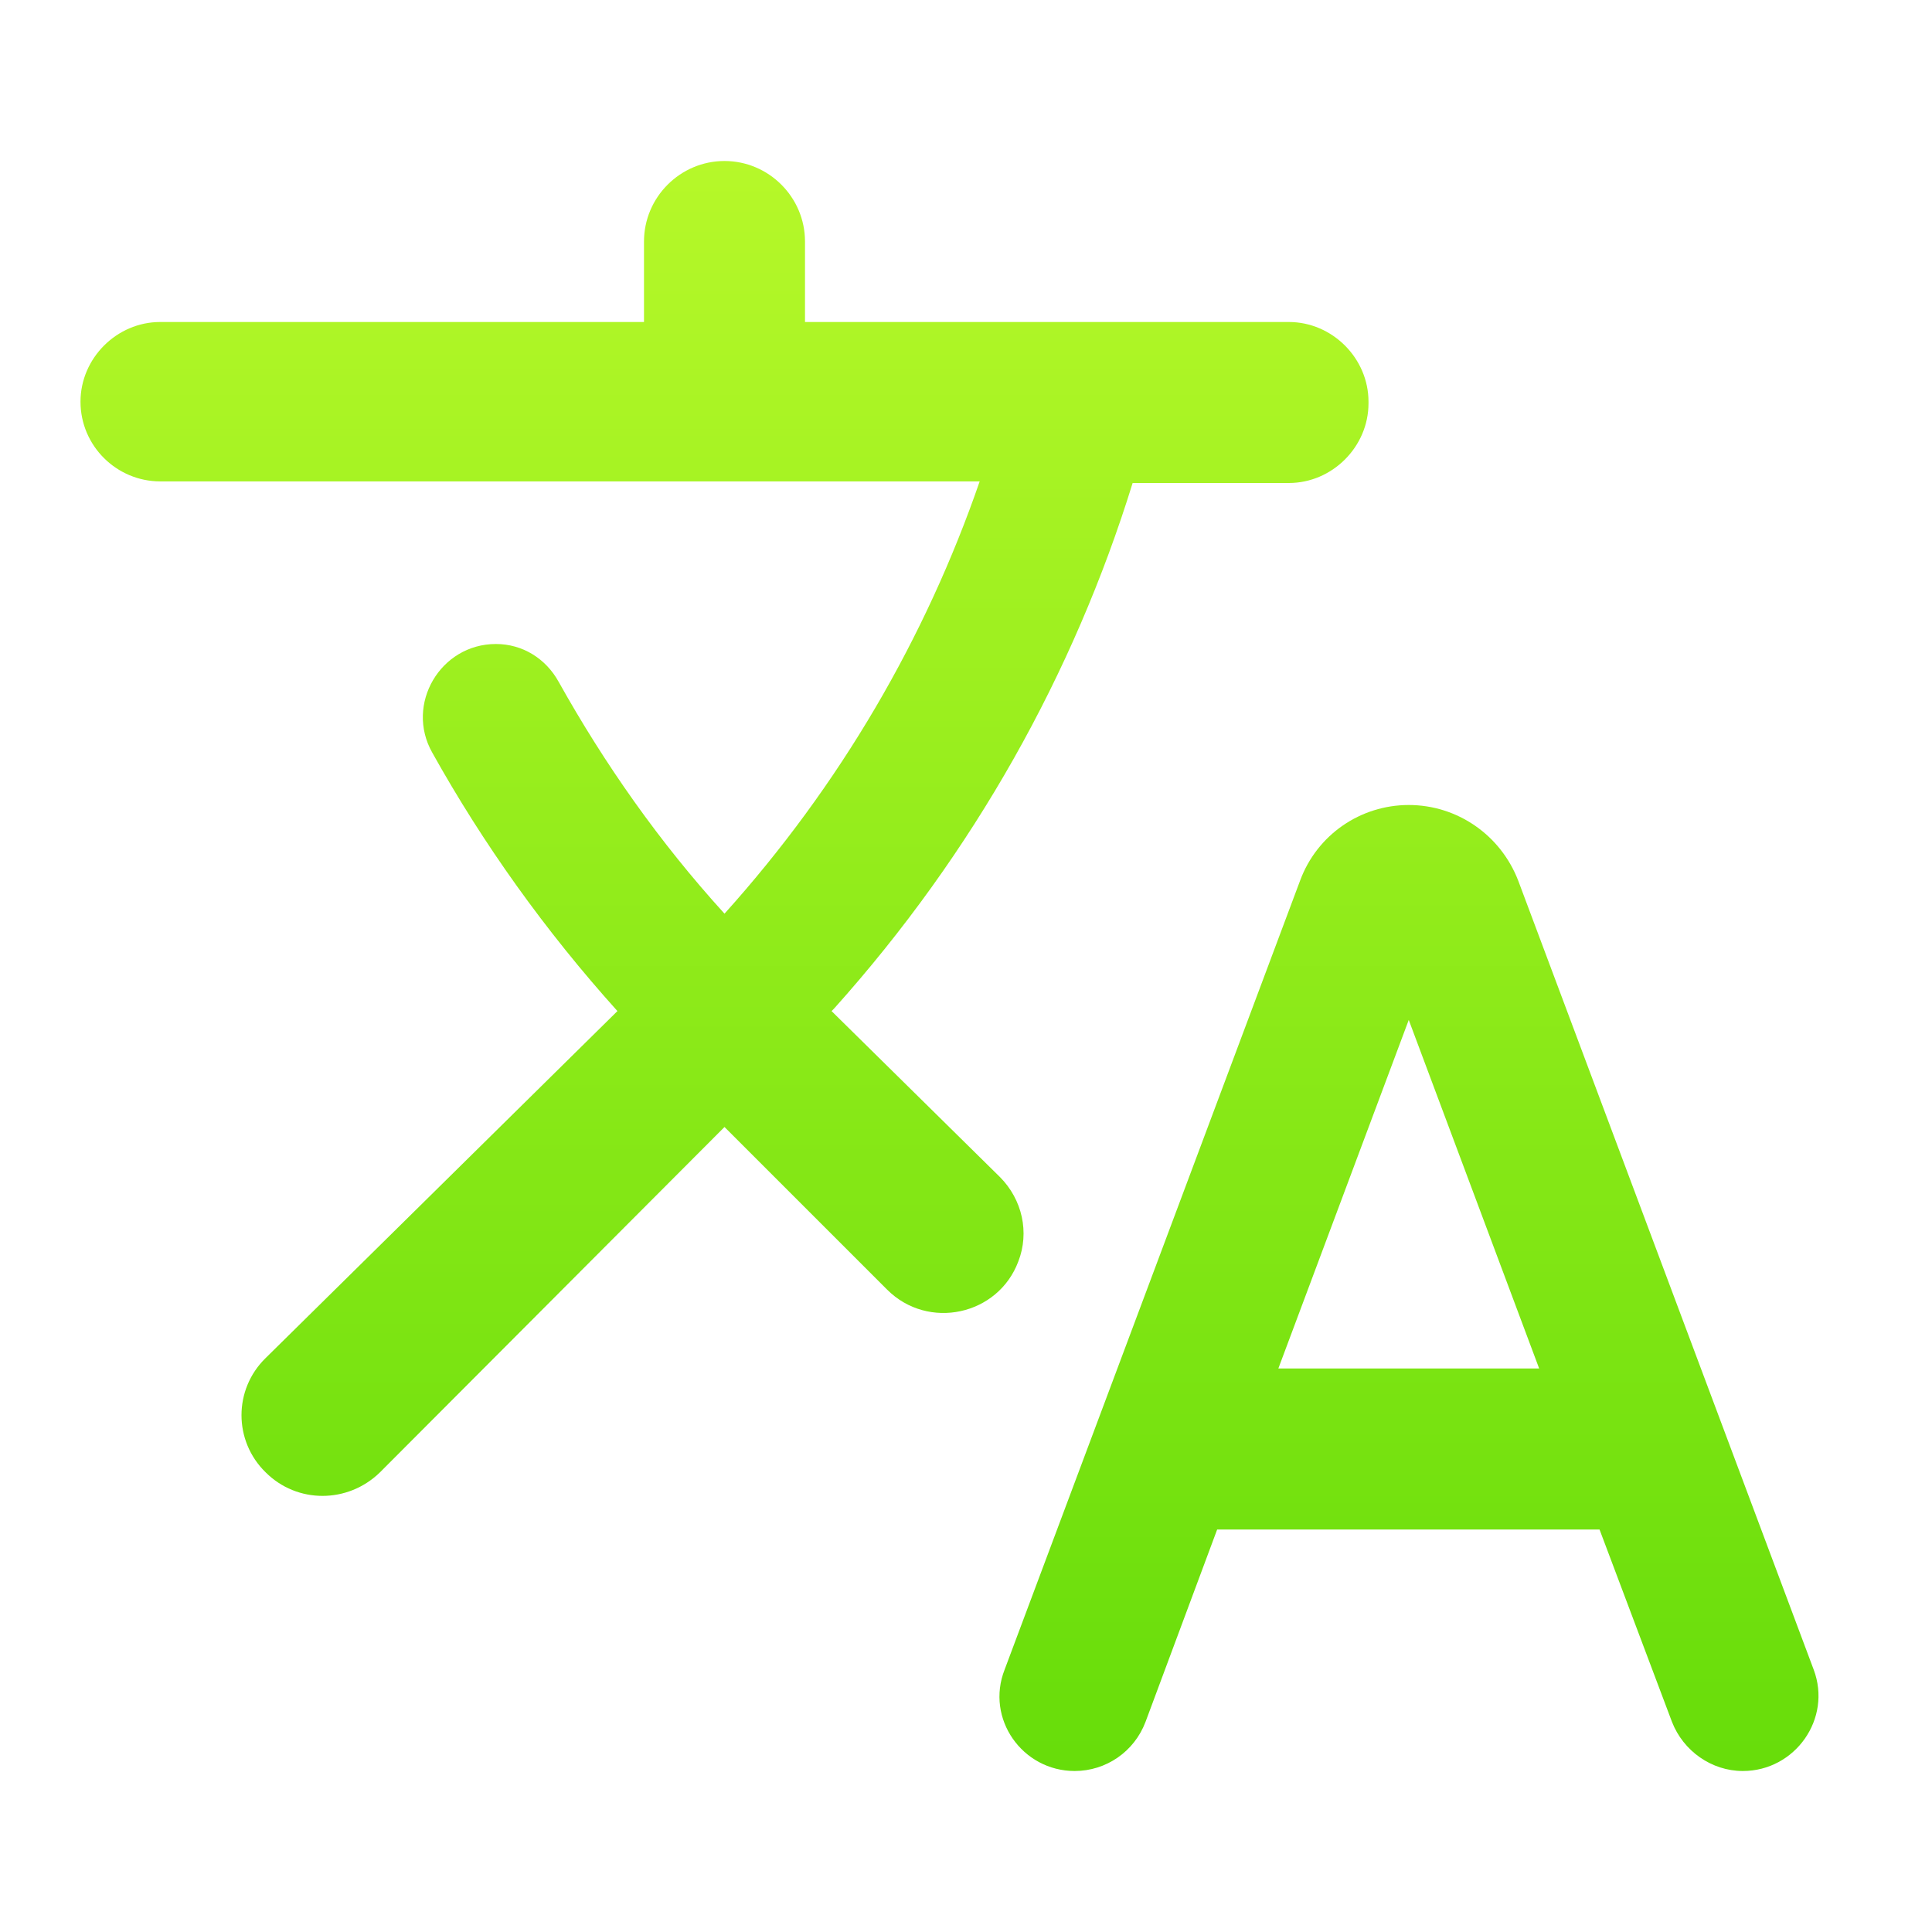
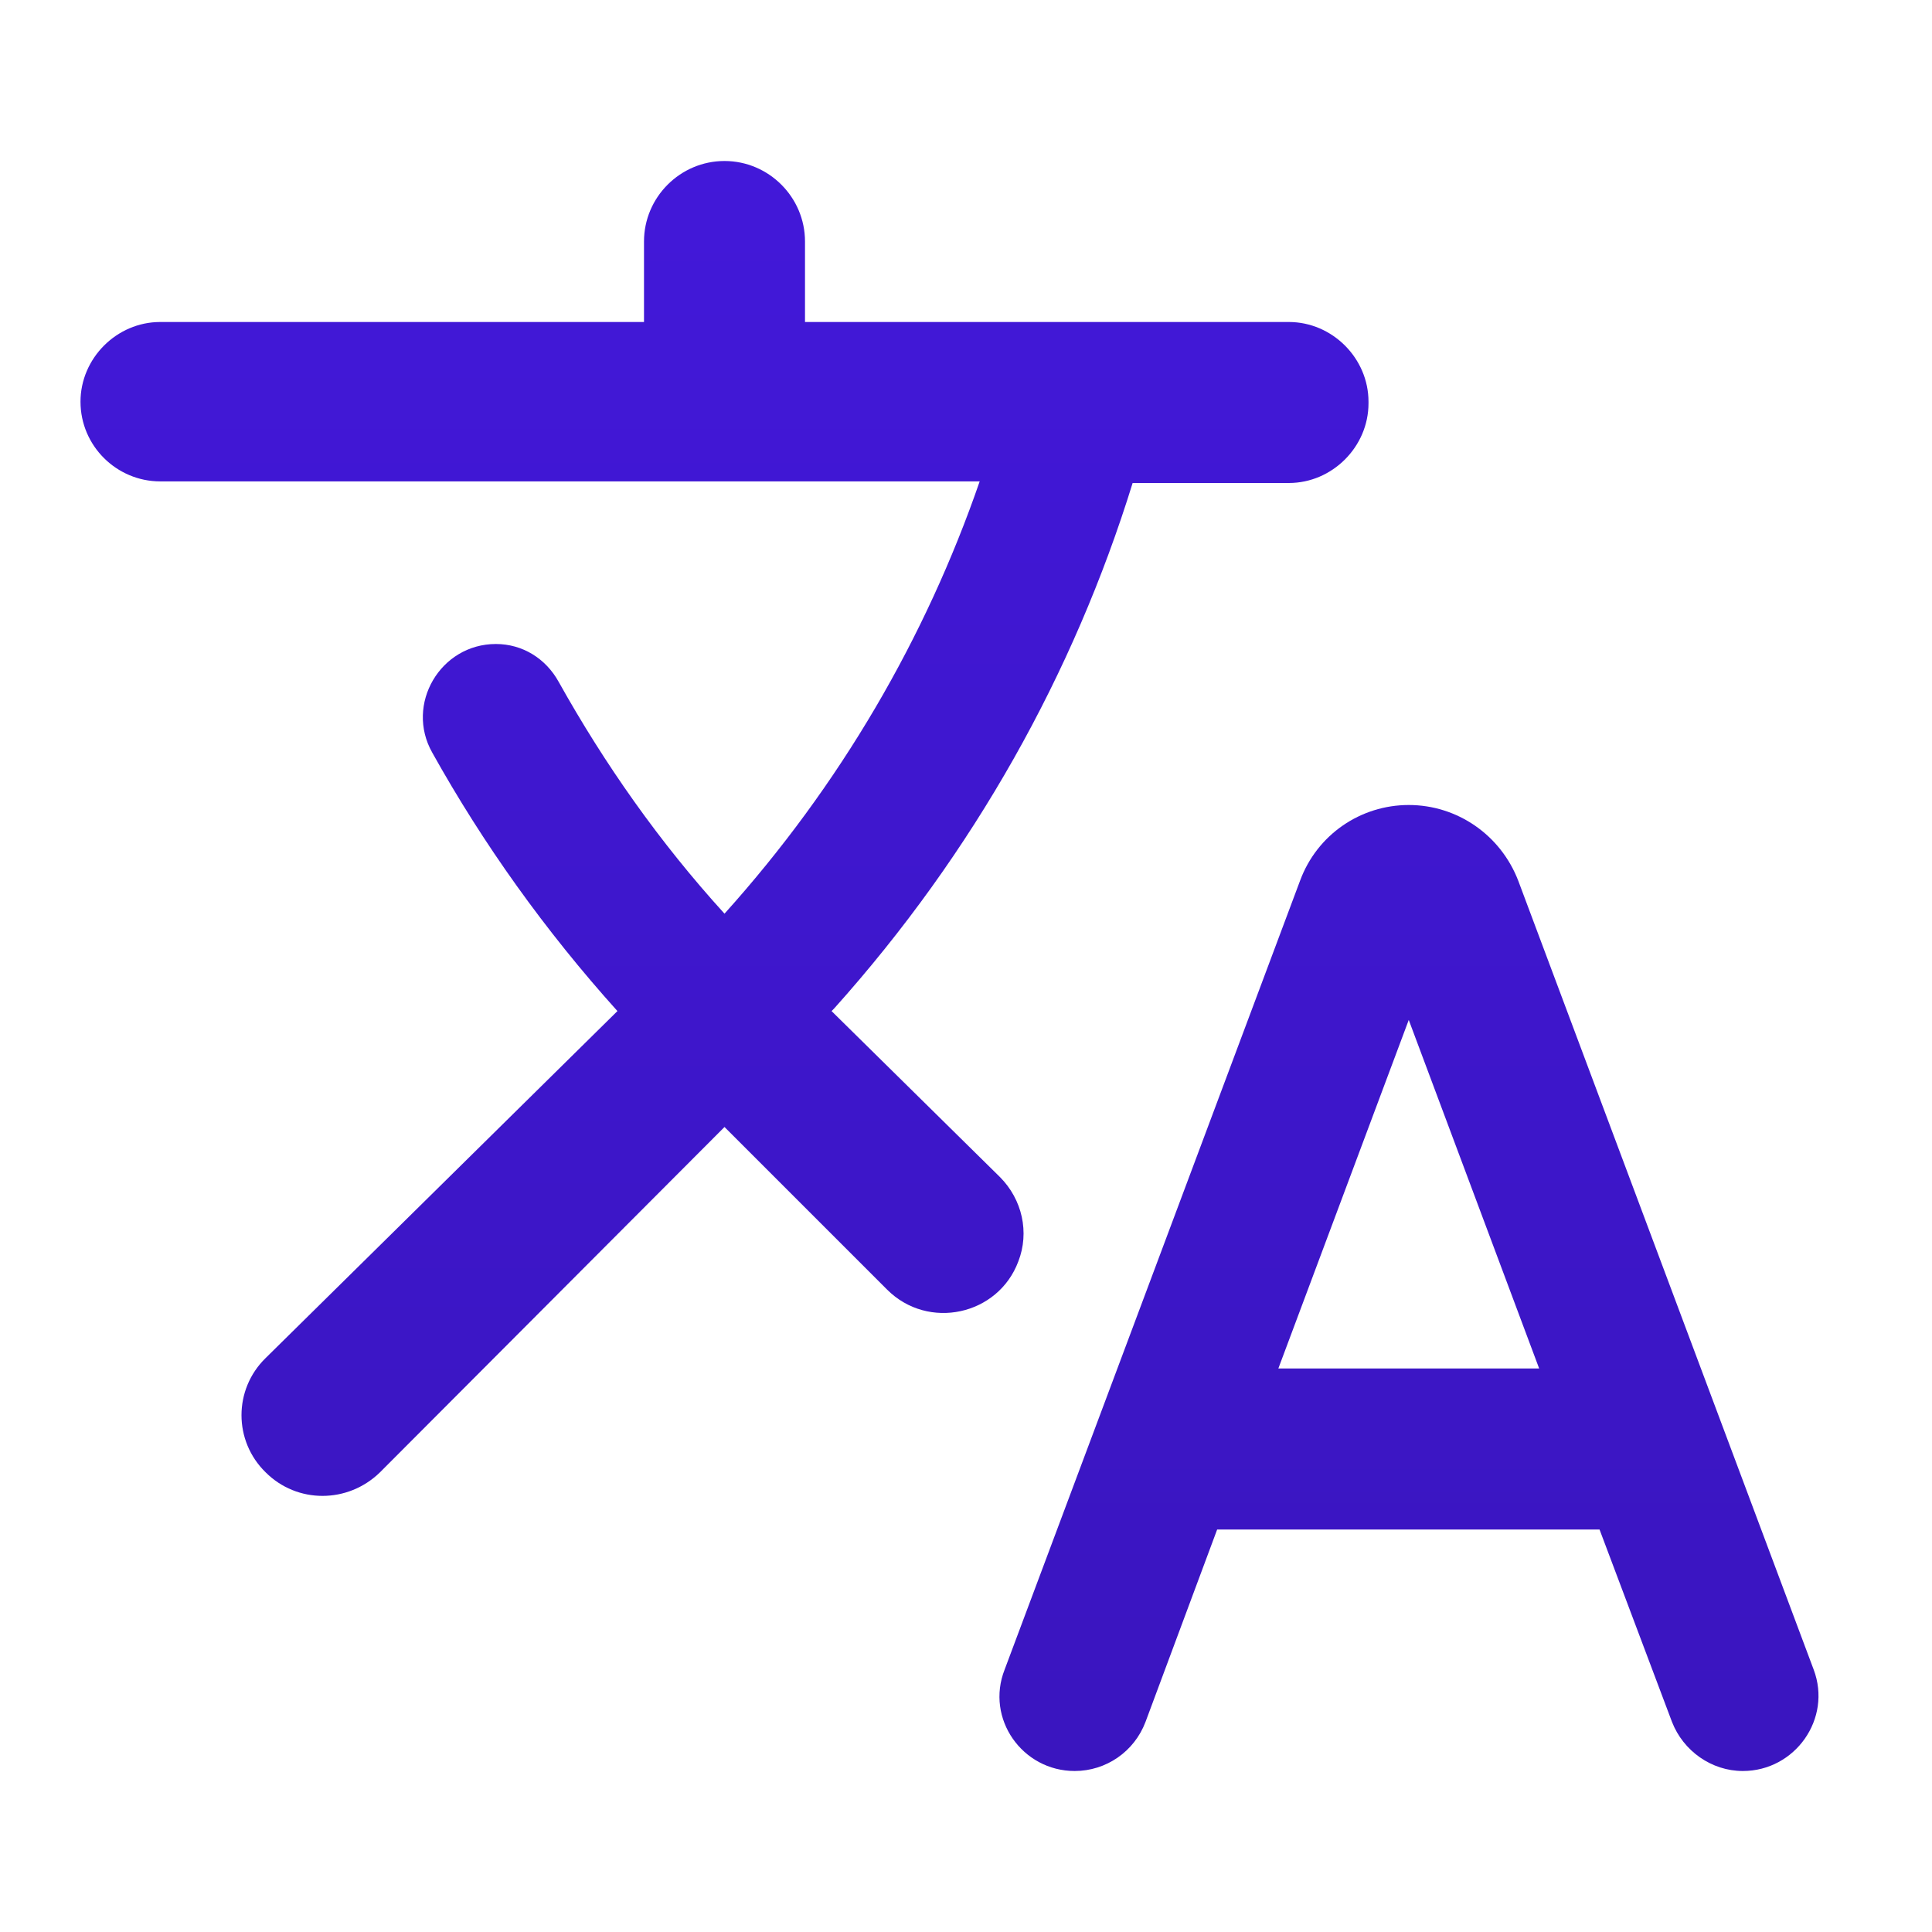
<svg xmlns="http://www.w3.org/2000/svg" width="24" height="24" viewBox="0 0 24 24" fill="none">
  <path d="M12.65 15.67C12.79 15.31 12.7 14.9 12.42 14.62L10.33 12.56L10.36 12.53C12.1 10.59 13.34 8.36 14.07 6H16.01C16.55 6 17 5.55 17 5.01V4.99C17 4.45 16.55 4 16.01 4H10V3C10 2.45 9.55 2 9 2C8.45 2 8 2.45 8 3V4H1.99C1.45 4 1 4.45 1 4.99C1 5.54 1.45 5.98 1.99 5.98H12.17C11.5 7.92 10.44 9.75 9 11.35C8.19 10.46 7.51 9.49 6.94 8.47C6.78 8.18 6.49 8 6.16 8C5.47 8 5.03 8.75 5.37 9.35C6 10.48 6.77 11.56 7.67 12.56L3.3 16.87C2.9 17.26 2.9 17.9 3.3 18.29C3.69 18.68 4.32 18.68 4.72 18.29L9 14L11.02 16.02C11.53 16.53 12.4 16.34 12.65 15.67V15.67ZM17.5 10C16.9 10 16.36 10.37 16.15 10.94L12.48 20.74C12.24 21.35 12.7 22 13.35 22C13.74 22 14.09 21.76 14.23 21.39L15.12 19H19.87L20.77 21.39C20.91 21.75 21.26 22 21.65 22C22.3 22 22.76 21.35 22.53 20.74L18.86 10.94C18.64 10.37 18.1 10 17.5 10V10ZM15.88 17L17.5 12.67L19.12 17H15.88V17Z" fill="url(#paint0_linear)" />
  <defs>
    <linearGradient id="paint0_linear" x1="11.795" y1="2" x2="11.795" y2="22" gradientUnits="userSpaceOnUse">
-       <stop stop-color="#B6F829" />
-       <stop offset="1" stop-color="#67DD0A" />
+       <stop stop-color="#4218D9" />
+       <stop offset="1" stop-color="#3A15BF" />
    </linearGradient>
  </defs>
</svg>
